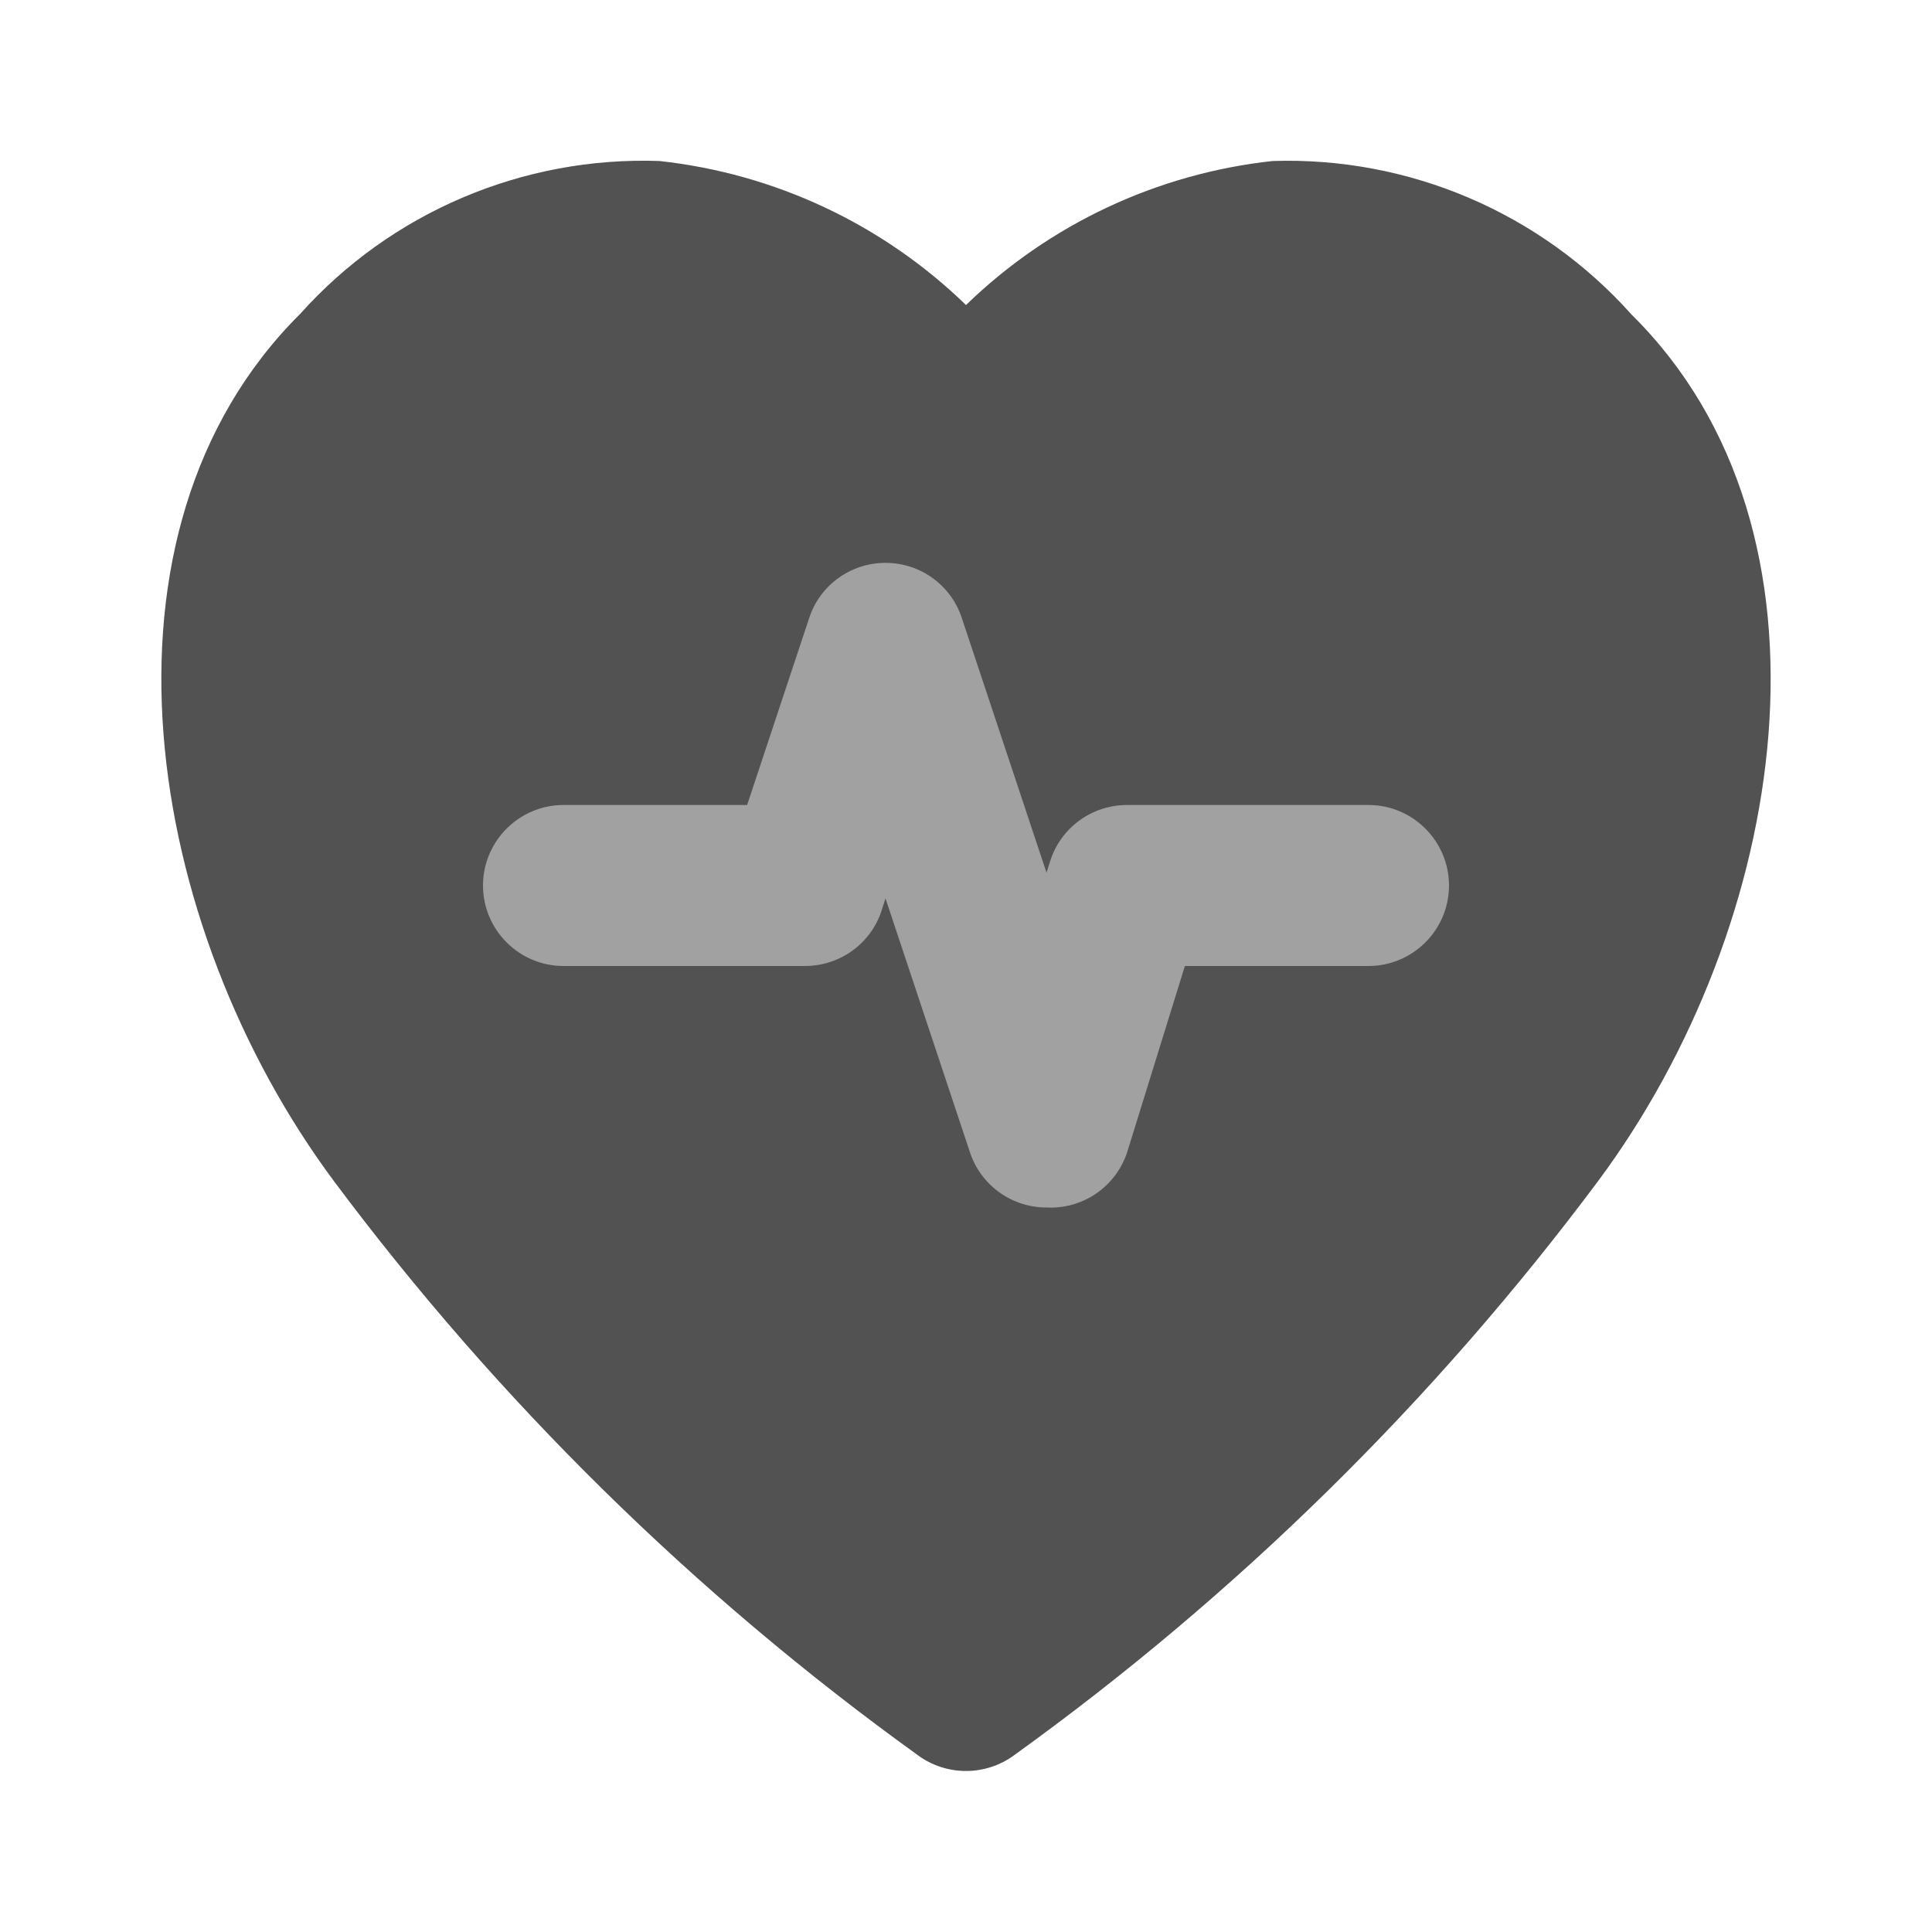
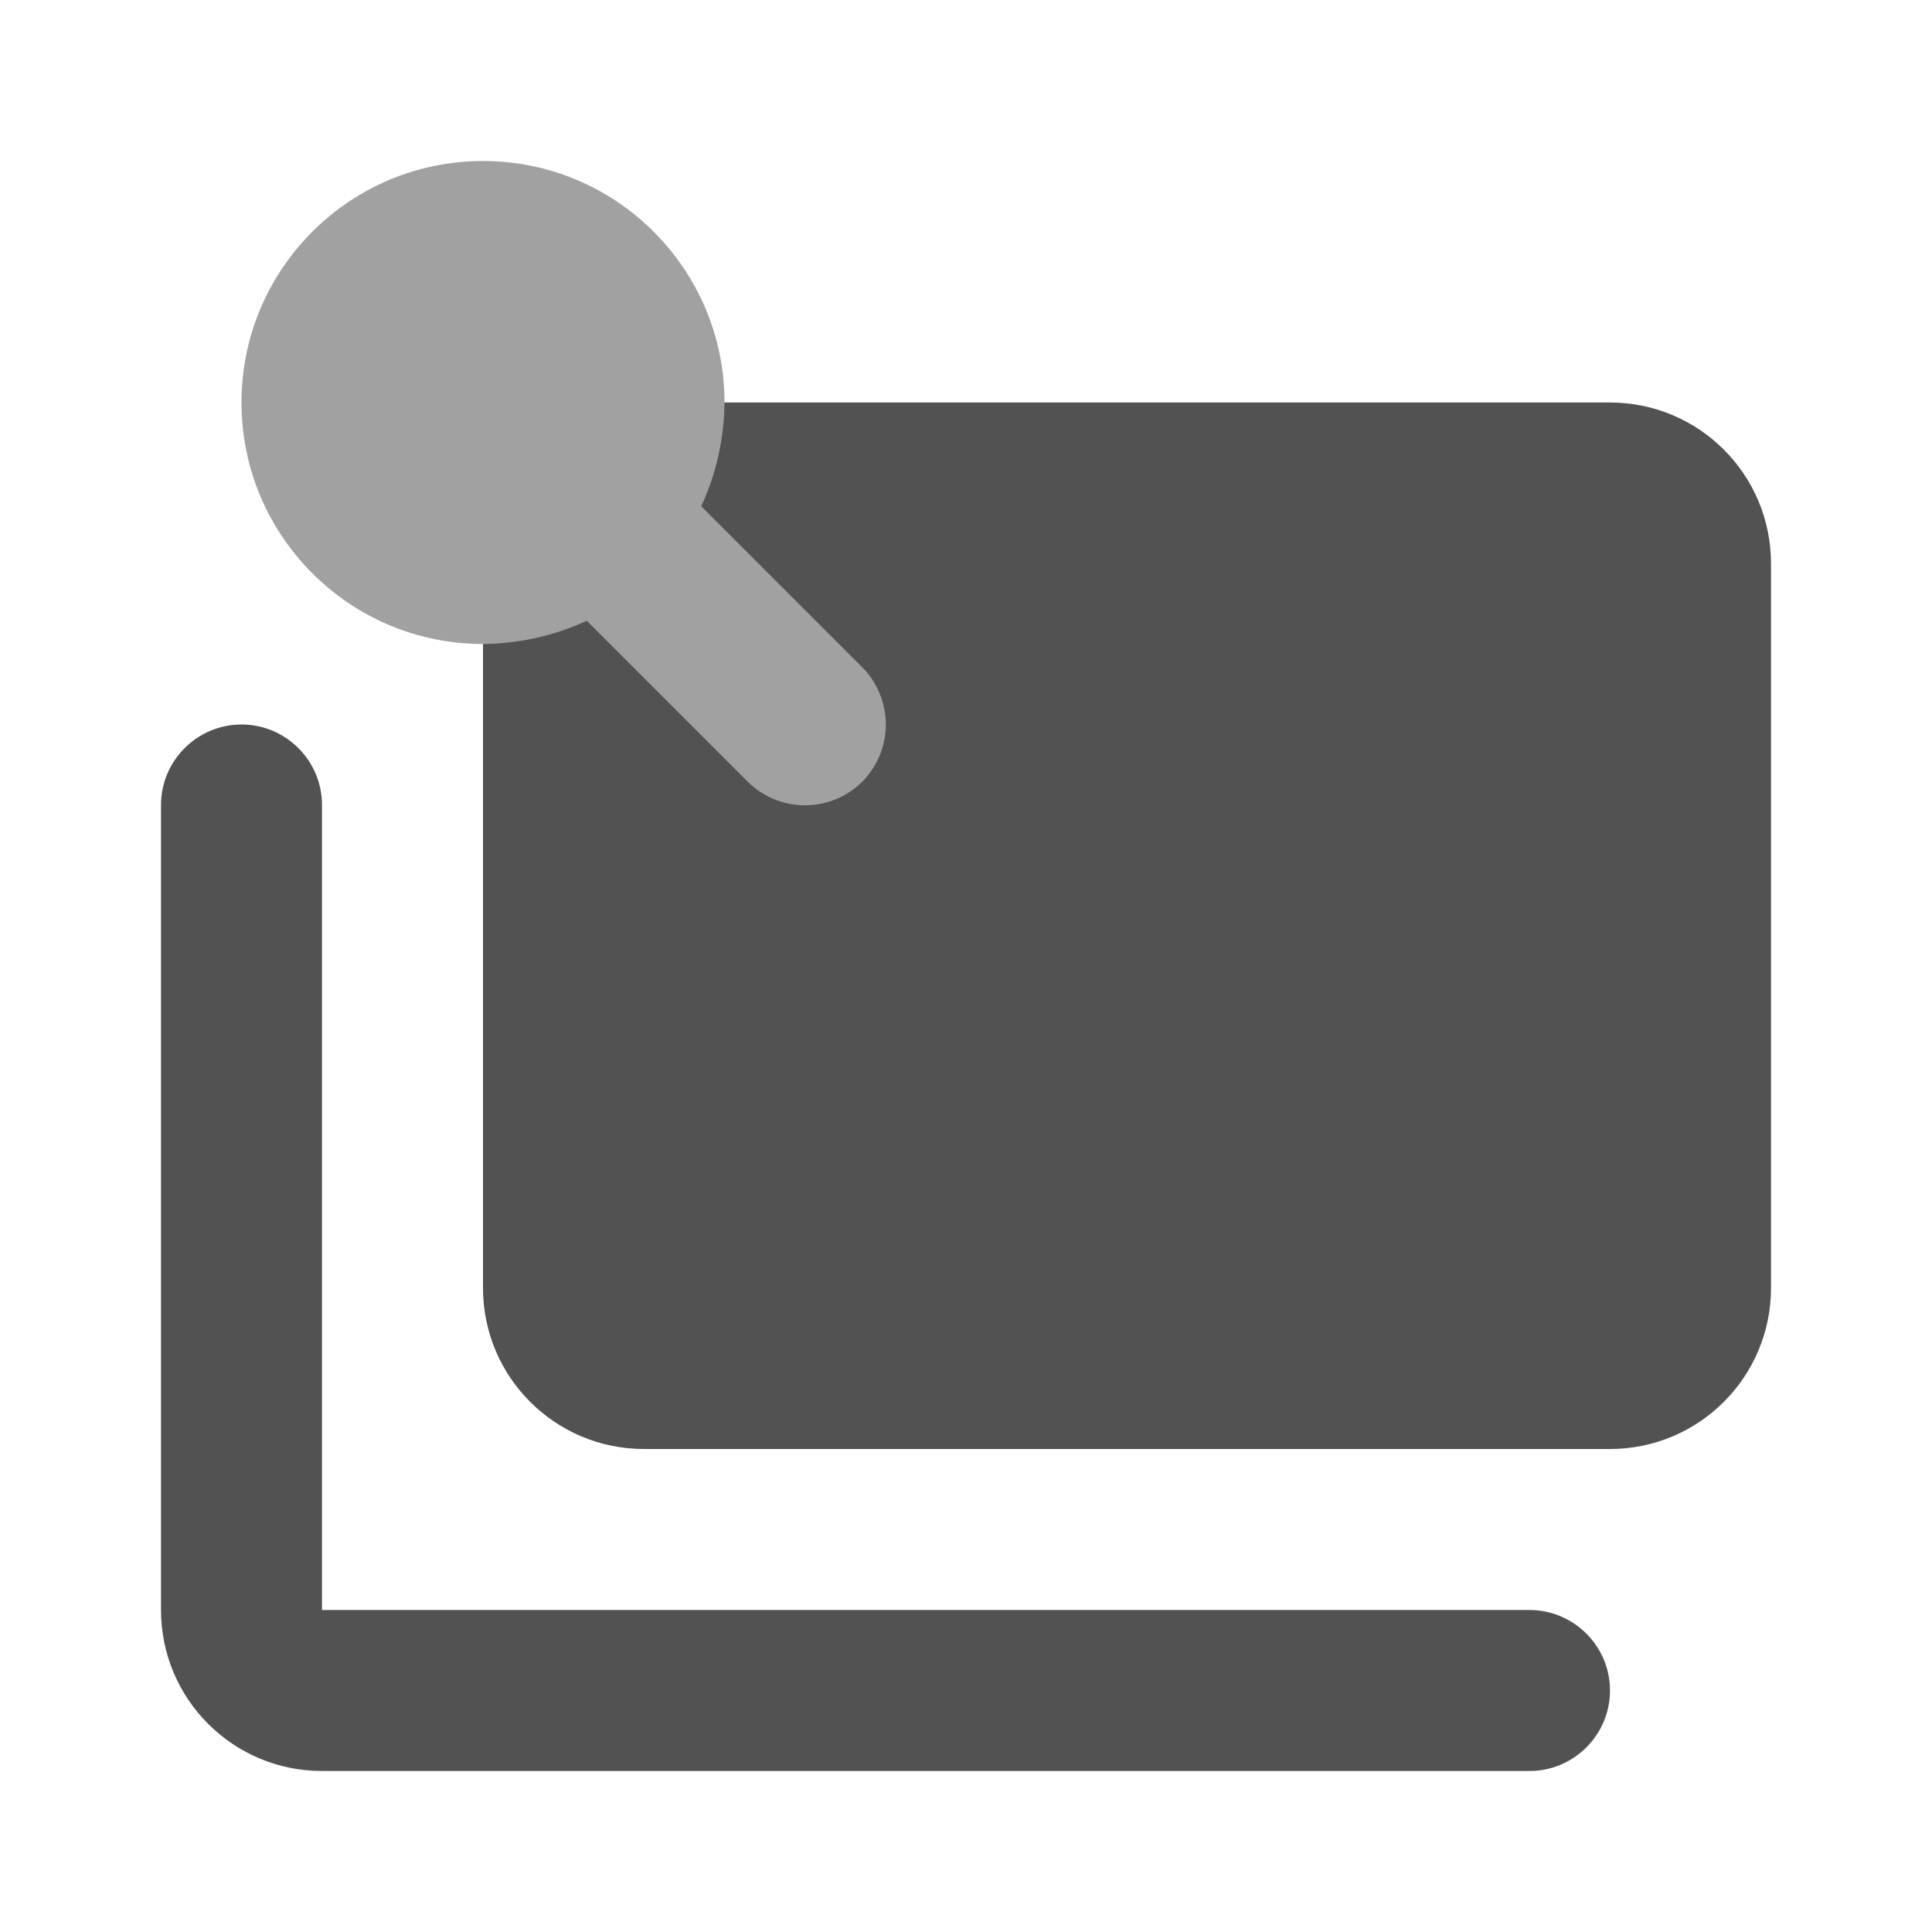
<svg xmlns="http://www.w3.org/2000/svg" width="24px" height="24px" viewBox="0 0 24 24" version="1.1">
  <g id="surface1">
-     <path style=" stroke:none;fill-rule:nonzero;fill:rgb(32.157%,32.157%,32.157%);fill-opacity:1;" d="M 20.27 3.91 C 19.141 2.645 17.508 1.945 15.809 2 C 14.375 2.156 13.035 2.785 12 3.789 C 10.965 2.785 9.625 2.156 8.191 2 C 6.496 1.941 4.859 2.637 3.73 3.898 C 1 6.609 1.789 11.5 4.148 14.672 C 6.188 17.406 8.633 19.809 11.398 21.801 C 11.754 22.066 12.246 22.066 12.602 21.801 C 15.367 19.809 17.812 17.406 19.852 14.672 C 22.211 11.5 23 6.609 20.27 3.91 Z M 20.27 3.91 " />
-     <path style=" stroke:none;fill-rule:nonzero;fill:rgb(63.137%,63.137%,63.137%);fill-opacity:1;" d="M 13 15 C 12.57 15 12.188 14.727 12.051 14.32 L 11 11.16 L 10.949 11.32 C 10.812 11.727 10.43 12 10 12 L 7 12 C 6.449 12 6 11.551 6 11 C 6 10.449 6.449 10 7 10 L 9.281 10 L 10.051 7.68 C 10.184 7.27 10.566 6.992 11 6.992 C 11.434 6.992 11.816 7.27 11.949 7.68 L 13 10.84 L 13.051 10.68 C 13.188 10.273 13.57 10 14 10 L 17 10 C 17.551 10 18 10.449 18 11 C 18 11.551 17.551 12 17 12 L 14.719 12 L 14 14.32 C 13.855 14.746 13.449 15.023 13 15 Z M 13 15 " />
+     <path style=" stroke:none;fill-rule:nonzero;fill:rgb(32.157%,32.157%,32.157%);fill-opacity:1;" d="M 22 7 L 22 16 C 22 17.105 21.105 18 20 18 L 8 18 C 6.895 18 6 17.105 6 16 L 6 7 C 6 5.895 6.895 5 8 5 L 20 5 C 21.105 5 22 5.895 22 7 Z M 19 20 L 4 20 L 4 10 C 4 9.449 3.551 9 3 9 C 2.449 9 2 9.449 2 10 L 2 20 C 2 21.105 2.895 22 4 22 L 19 22 C 19.551 22 20 21.551 20 21 C 20 20.449 19.551 20 19 20 Z M 19 20 " />
+     <path style=" stroke:none;fill-rule:nonzero;fill:rgb(63.137%,63.137%,63.137%);fill-opacity:1;" d="M 10.711 8.289 L 8.711 6.289 C 8.898 5.887 8.996 5.445 9 5 C 9 3.344 7.656 2 6 2 C 4.344 2 3 3.344 3 5 C 3 6.656 4.344 8 6 8 C 6.445 7.996 6.887 7.898 7.289 7.711 L 9.289 9.711 C 9.477 9.898 9.734 10.004 10 10.004 C 10.266 10.004 10.523 9.898 10.711 9.711 C 10.898 9.523 11.004 9.266 11.004 9 C 11.004 8.734 10.898 8.477 10.711 8.289 Z M 10.711 8.289 " />
  </g>
</svg>
